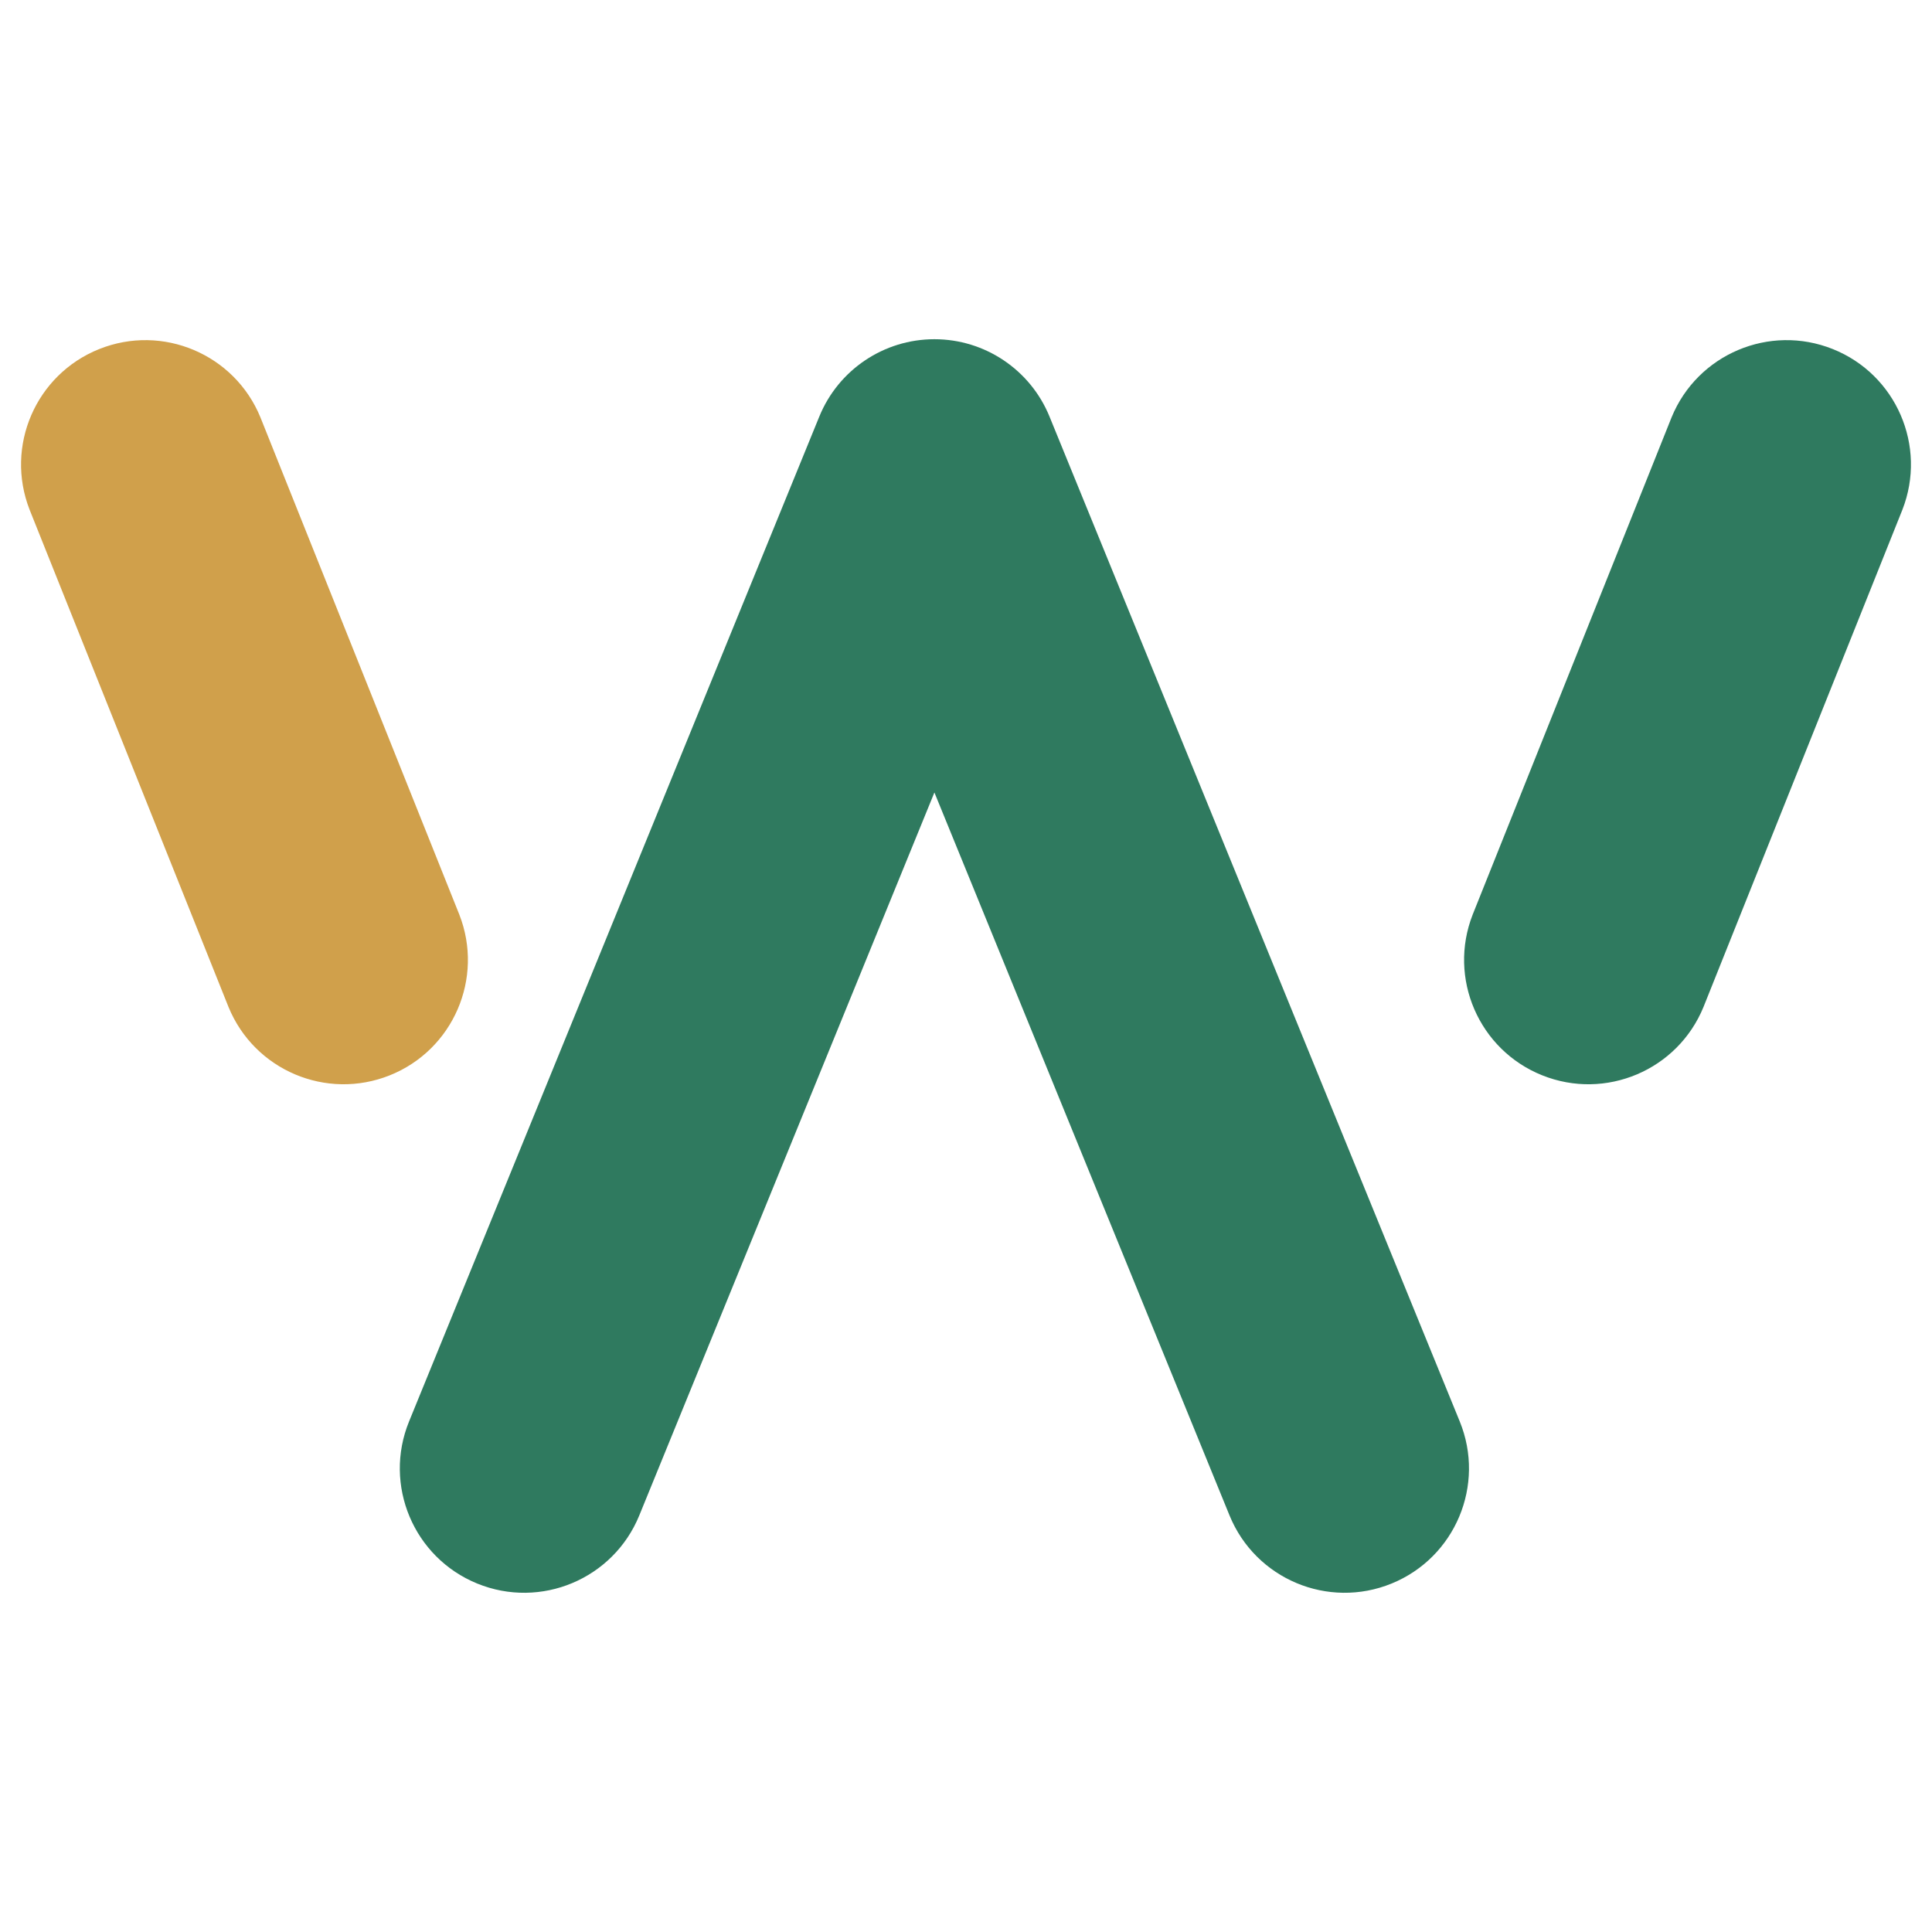
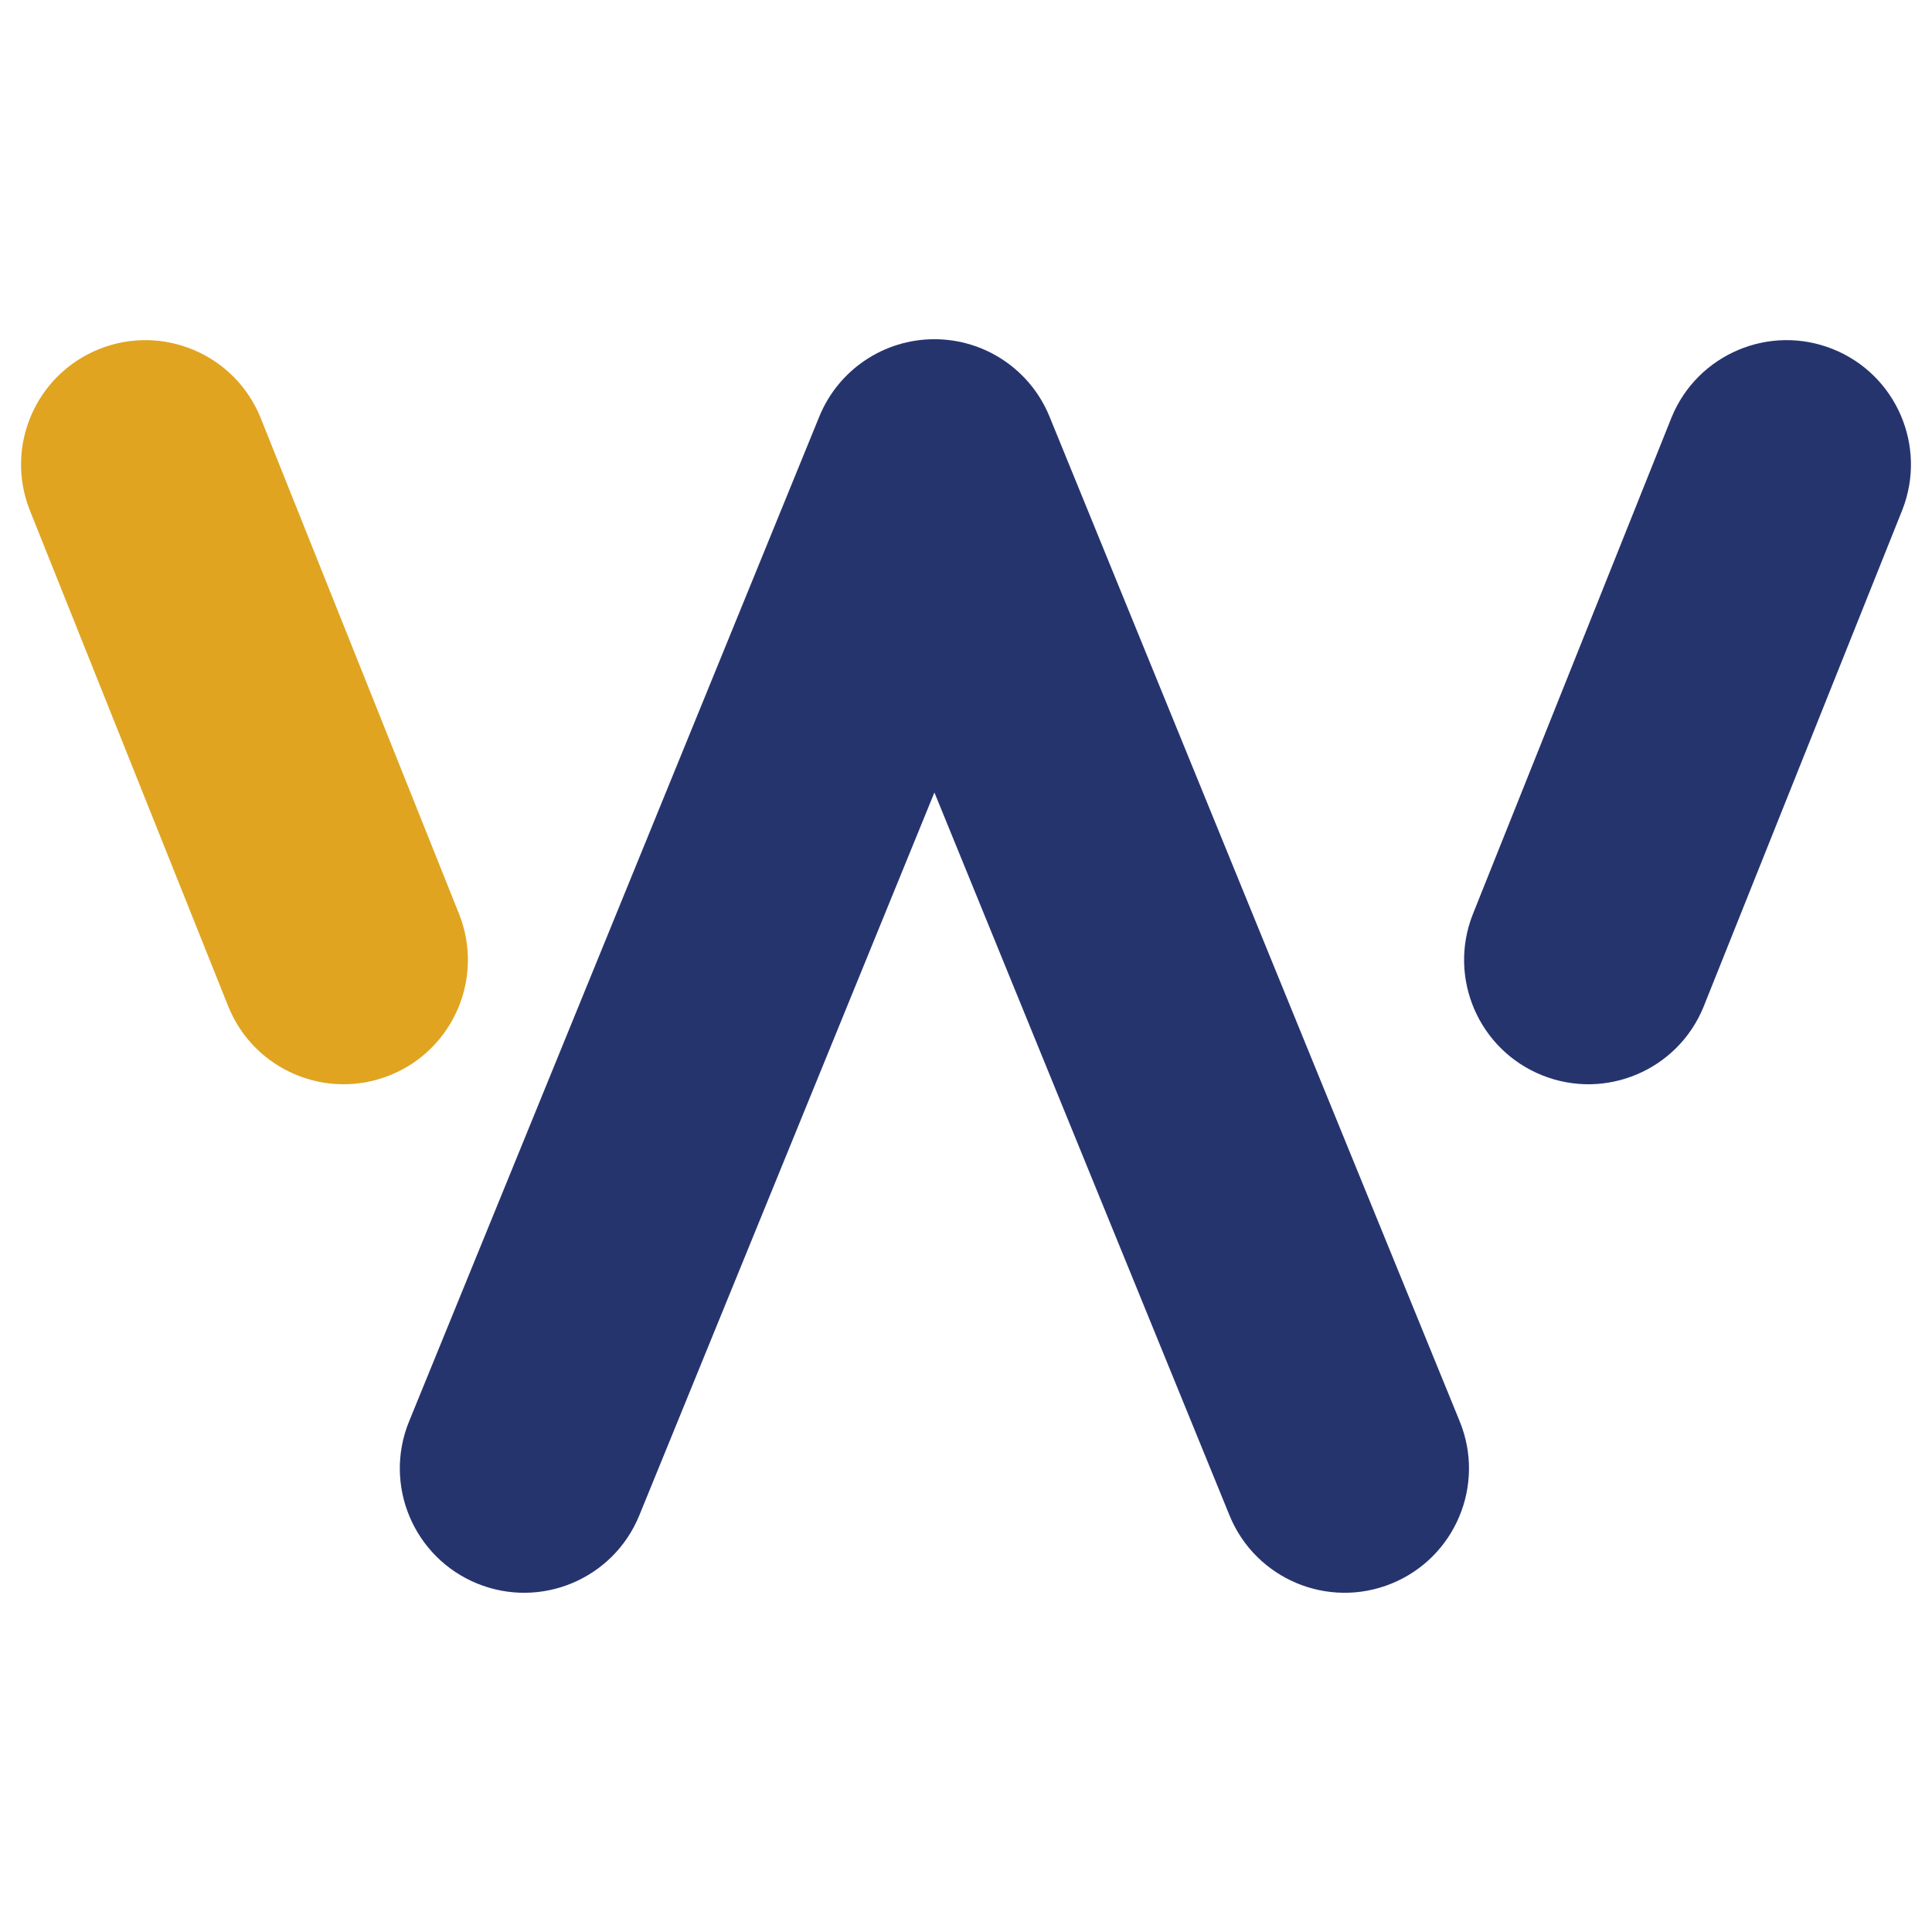
<svg xmlns="http://www.w3.org/2000/svg" viewBox="42.8 12.25 186.5 186.5" width="512" height="512" role="img" aria-label="WeekendCart">
  <g id="mark">
-     <g id="mark-accent" fill="#d0a04b">
+     <g id="mark-accent" fill="#e0a420">
      <path d="M45.66 61.46L64.86 109.46A12 12 0 0 0 87.14 100.54L67.94 52.54A12 12 0 0 0 45.66 61.46Z" />
    </g>
-     <g id="mark-peak" fill="#2f7a5f">
+     <g id="mark-peak" fill="#26346e">
      <path d="M82.29 149.46L121.89 52.46A12 12 0 0 1 144.11 52.46L183.71 149.46A12 12 0 0 1 161.49 158.54L133 88.75L104.51 158.54A12 12 0 0 1 82.29 149.46Z" />
    </g>
-     <g id="mark-tail" fill="#2f7a5f">
+     <g id="mark-tail" fill="#26346e">
      <path d="M204.16 52.54L184.96 100.54A12 12 0 0 0 207.24 109.46L226.44 61.46A12 12 0 0 0 204.16 52.54Z" />
    </g>
  </g>
</svg>
